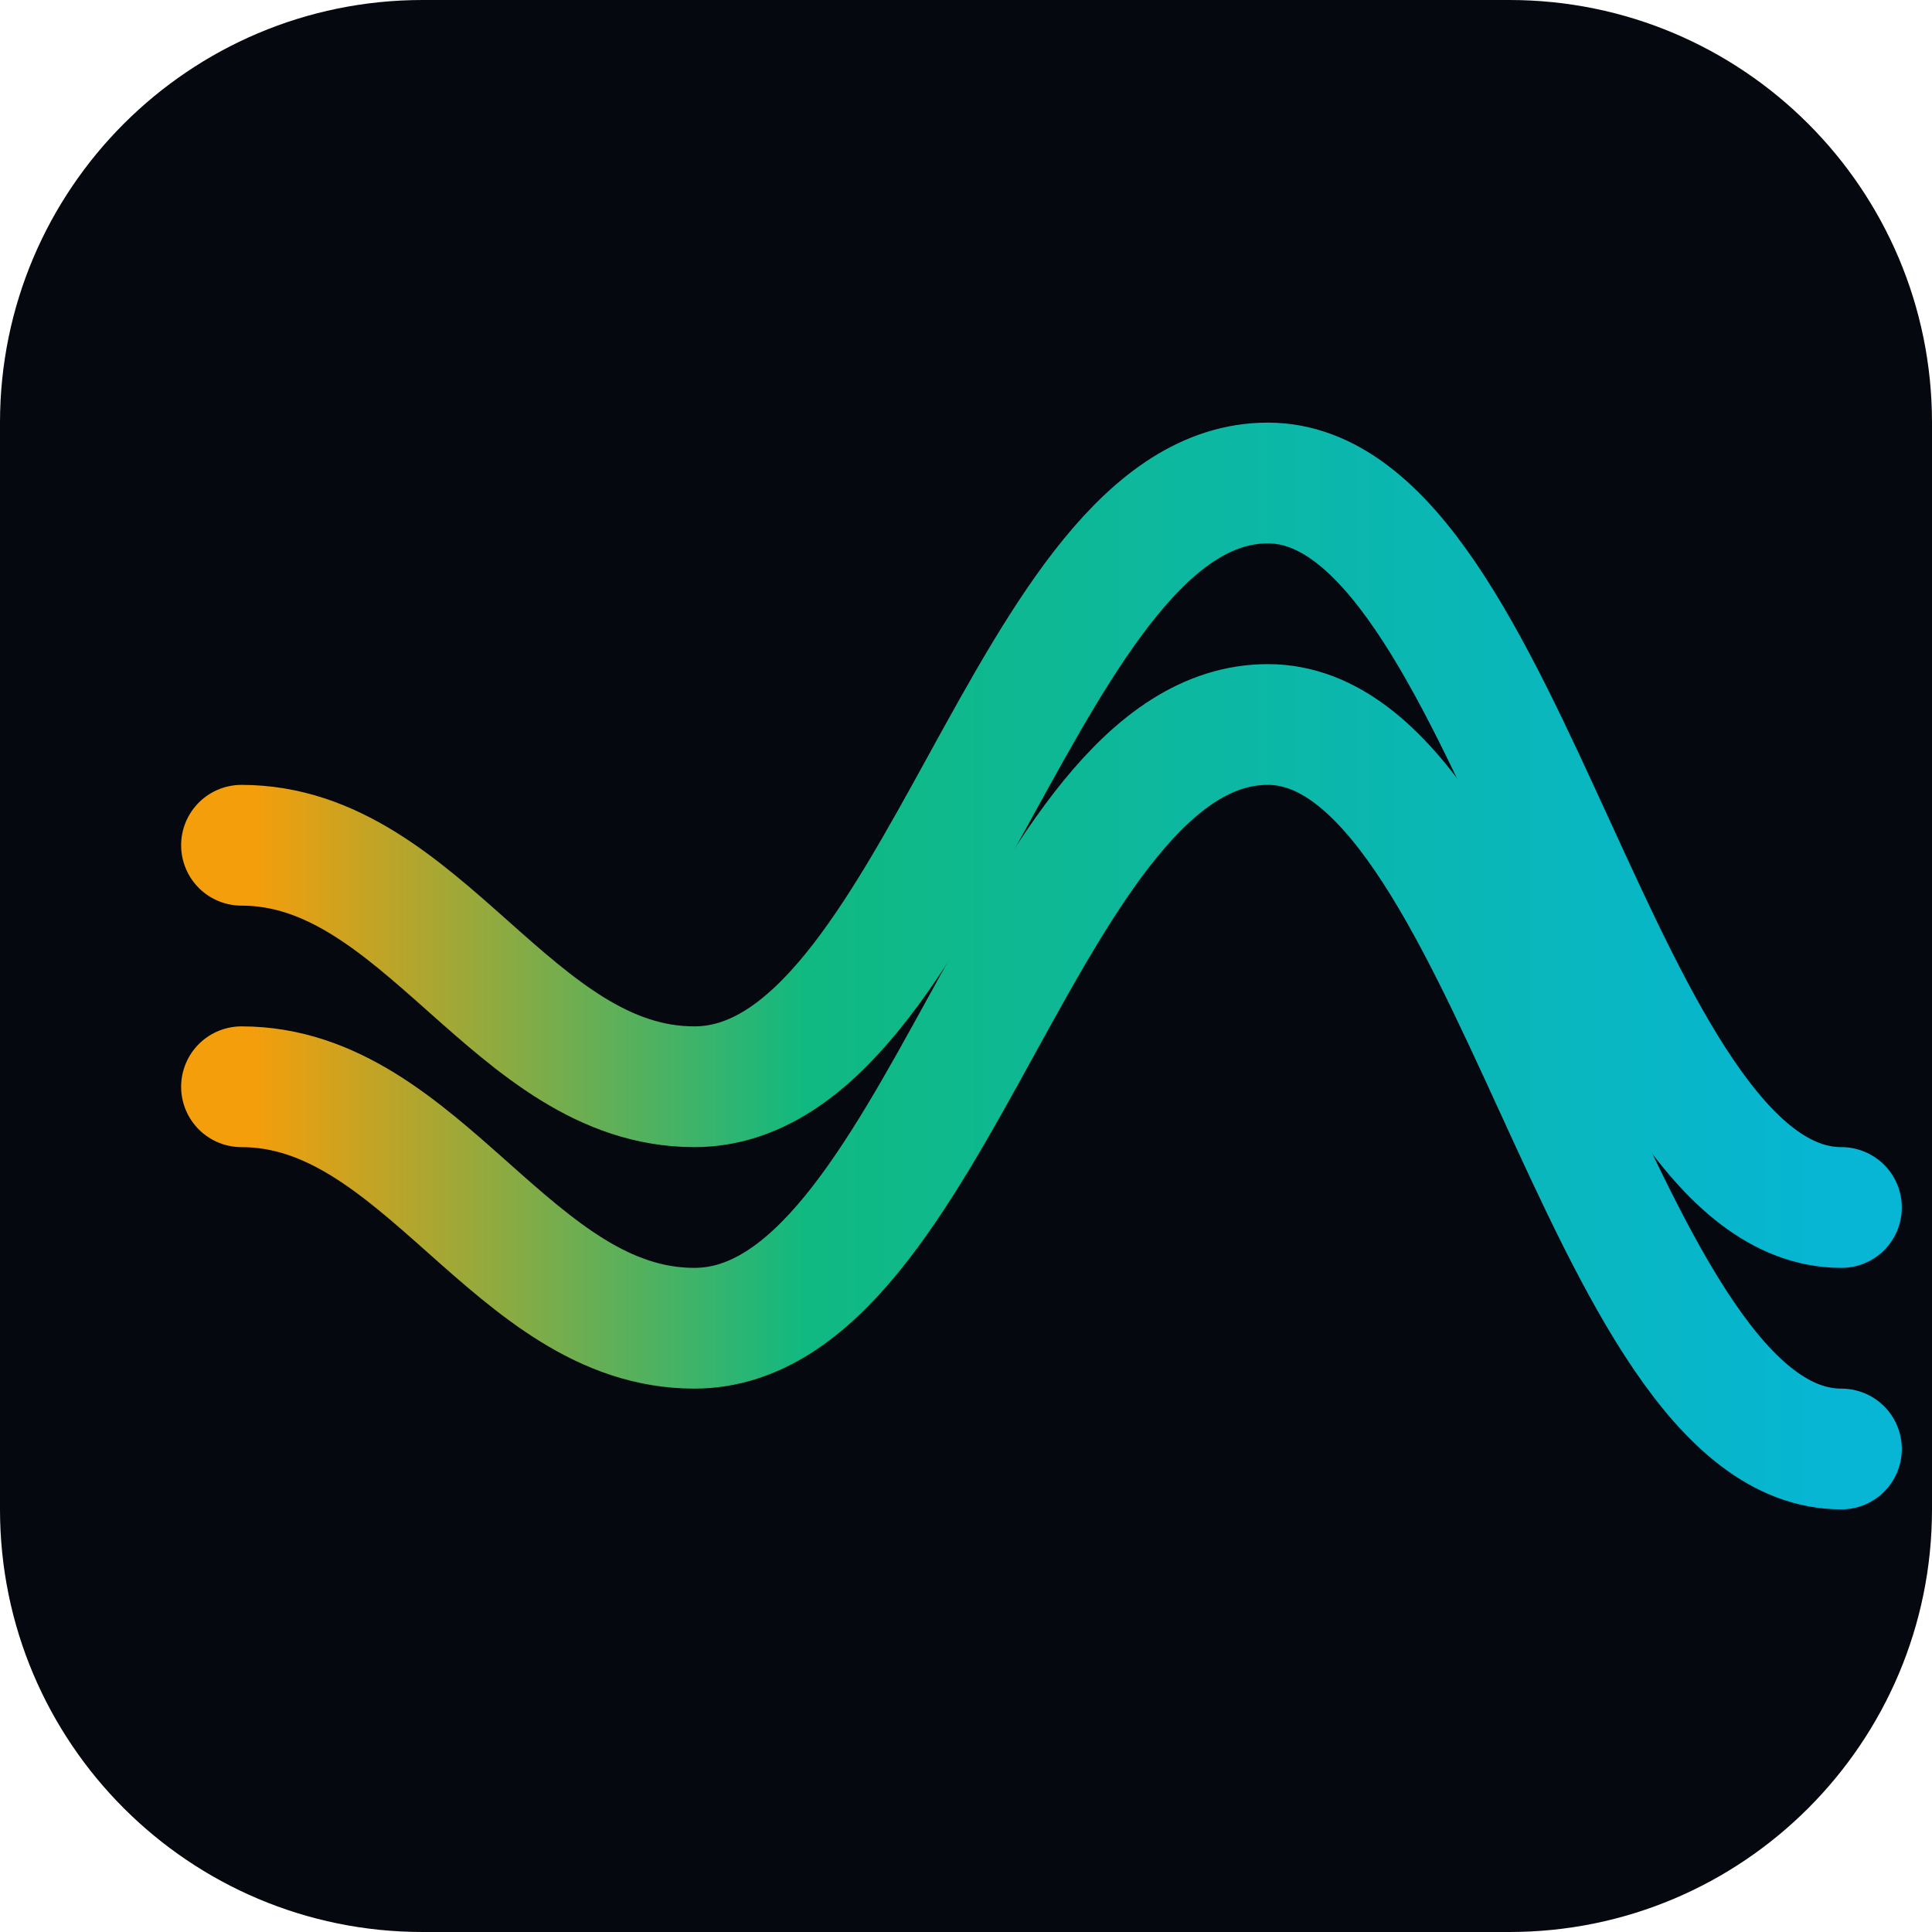
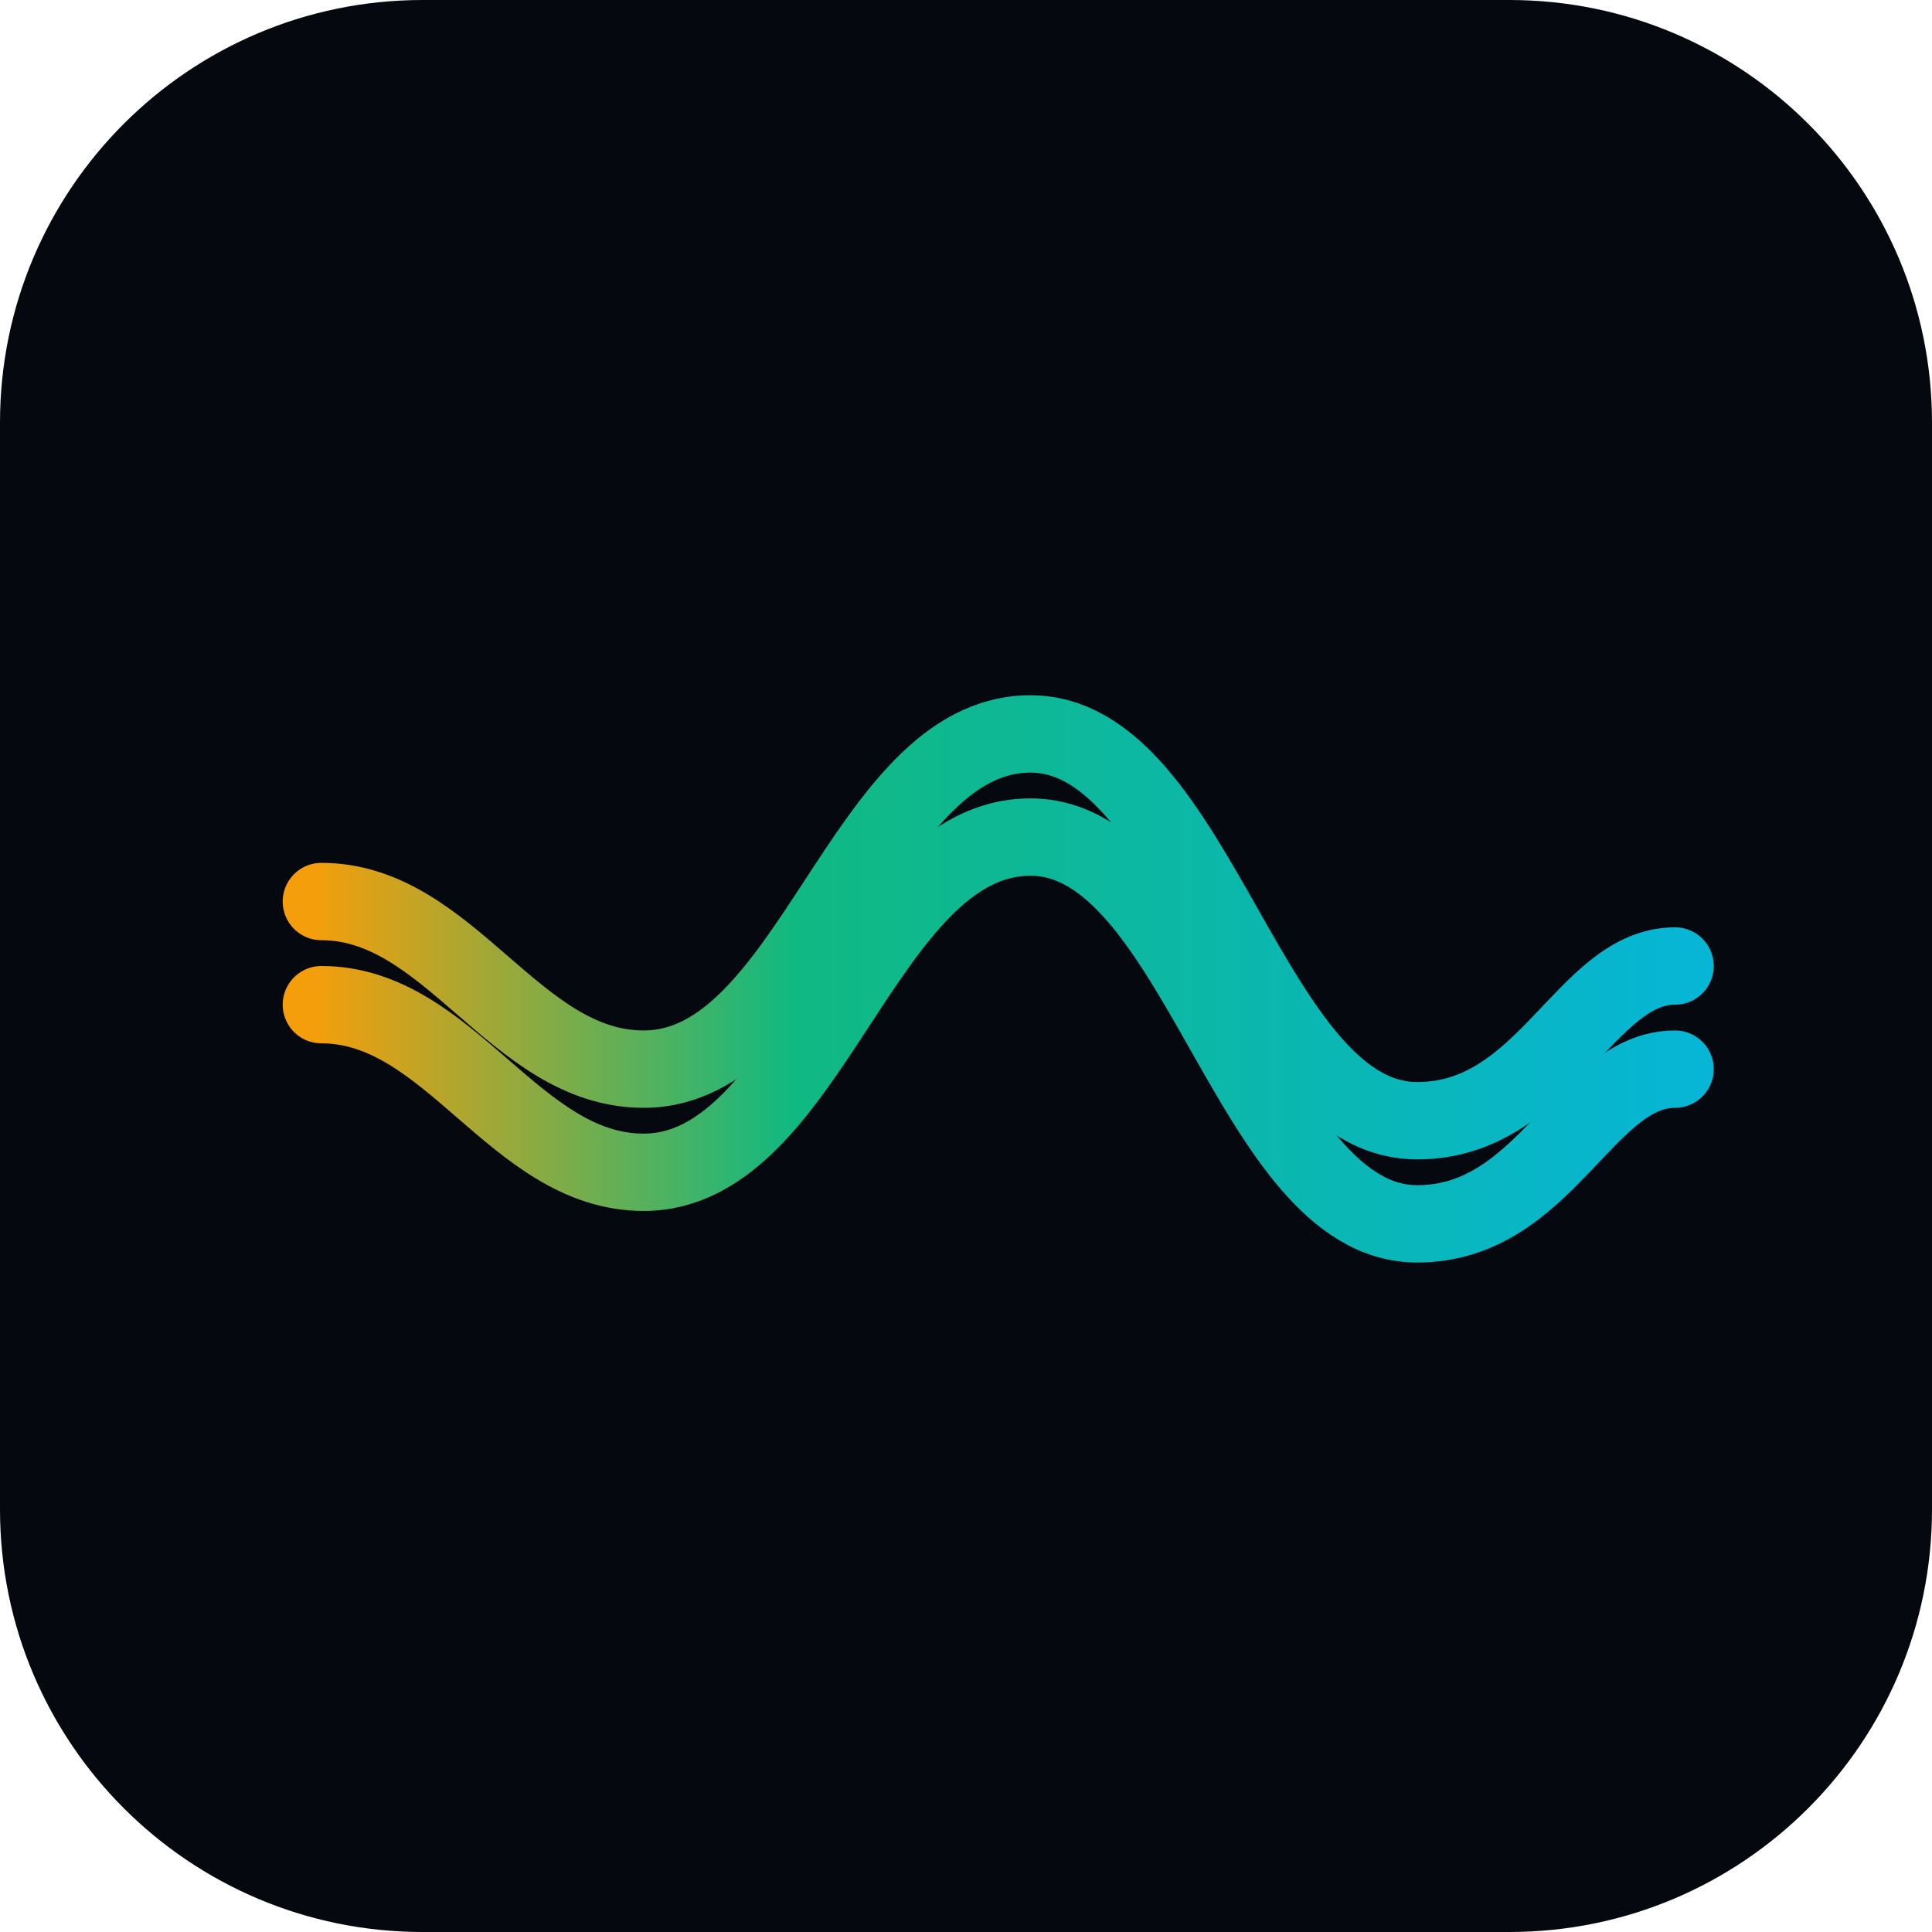
- <svg xmlns="http://www.w3.org/2000/svg" viewBox="0 0 64 64" fill="none">
-   <rect width="64" height="64" rx="14" fill="#06080F" />
-   <defs>
-     <linearGradient id="fg" x1="0%" y1="50%" x2="100%" y2="50%">
-       <stop offset="0%" stop-color="#F59E0B" />
-       <stop offset="35%" stop-color="#10B981" />
-       <stop offset="100%" stop-color="#06B6D4" />
-     </linearGradient>
-   </defs>
-   <path d="M 8 28 C 14 28, 17 36, 23 36 C 31 36, 34 16, 42 16 C 50 16, 53 40, 61 40" stroke="url(#fg)" stroke-width="4" stroke-linecap="round" fill="none" />
-   <path d="M 8 36 C 14 36, 17 44, 23 44 C 31 44, 34 24, 42 24 C 50 24, 53 48, 61 48" stroke="url(#fg)" stroke-width="4" stroke-linecap="round" fill="none" />
+ <svg xmlns="http://www.w3.org/2000/svg" width="1024" height="1024" viewBox="0 0 1024 1024">
+   <rect width="1024" height="1024" rx="224" fill="#06080F" />
+   <svg x="102" y="307" width="820" height="410" viewBox="0 0 120 60" fill="none">
+     <defs>
+       <linearGradient id="g3" x1="0%" y1="50%" x2="100%" y2="50%">
+         <stop offset="0%" stop-color="#F59E0B" />
+         <stop offset="35%" stop-color="#10B981" />
+         <stop offset="100%" stop-color="#06B6D4" />
+       </linearGradient>
+     </defs>
+     <path d="M 10 25 C 20 25, 25 38, 35 38 C 48 38, 52 12, 65 12 C 78 12, 82 42, 95 42 C 105 42, 108 30, 115 30" stroke="url(#g3)" stroke-width="6" stroke-linecap="round" fill="none" />
+     <path d="M 10 33 C 20 33, 25 46, 35 46 C 48 46, 52 20, 65 20 C 78 20, 82 50, 95 50 C 105 50, 108 38, 115 38" stroke="url(#g3)" stroke-width="6" stroke-linecap="round" fill="none" />
+   </svg>
</svg>
